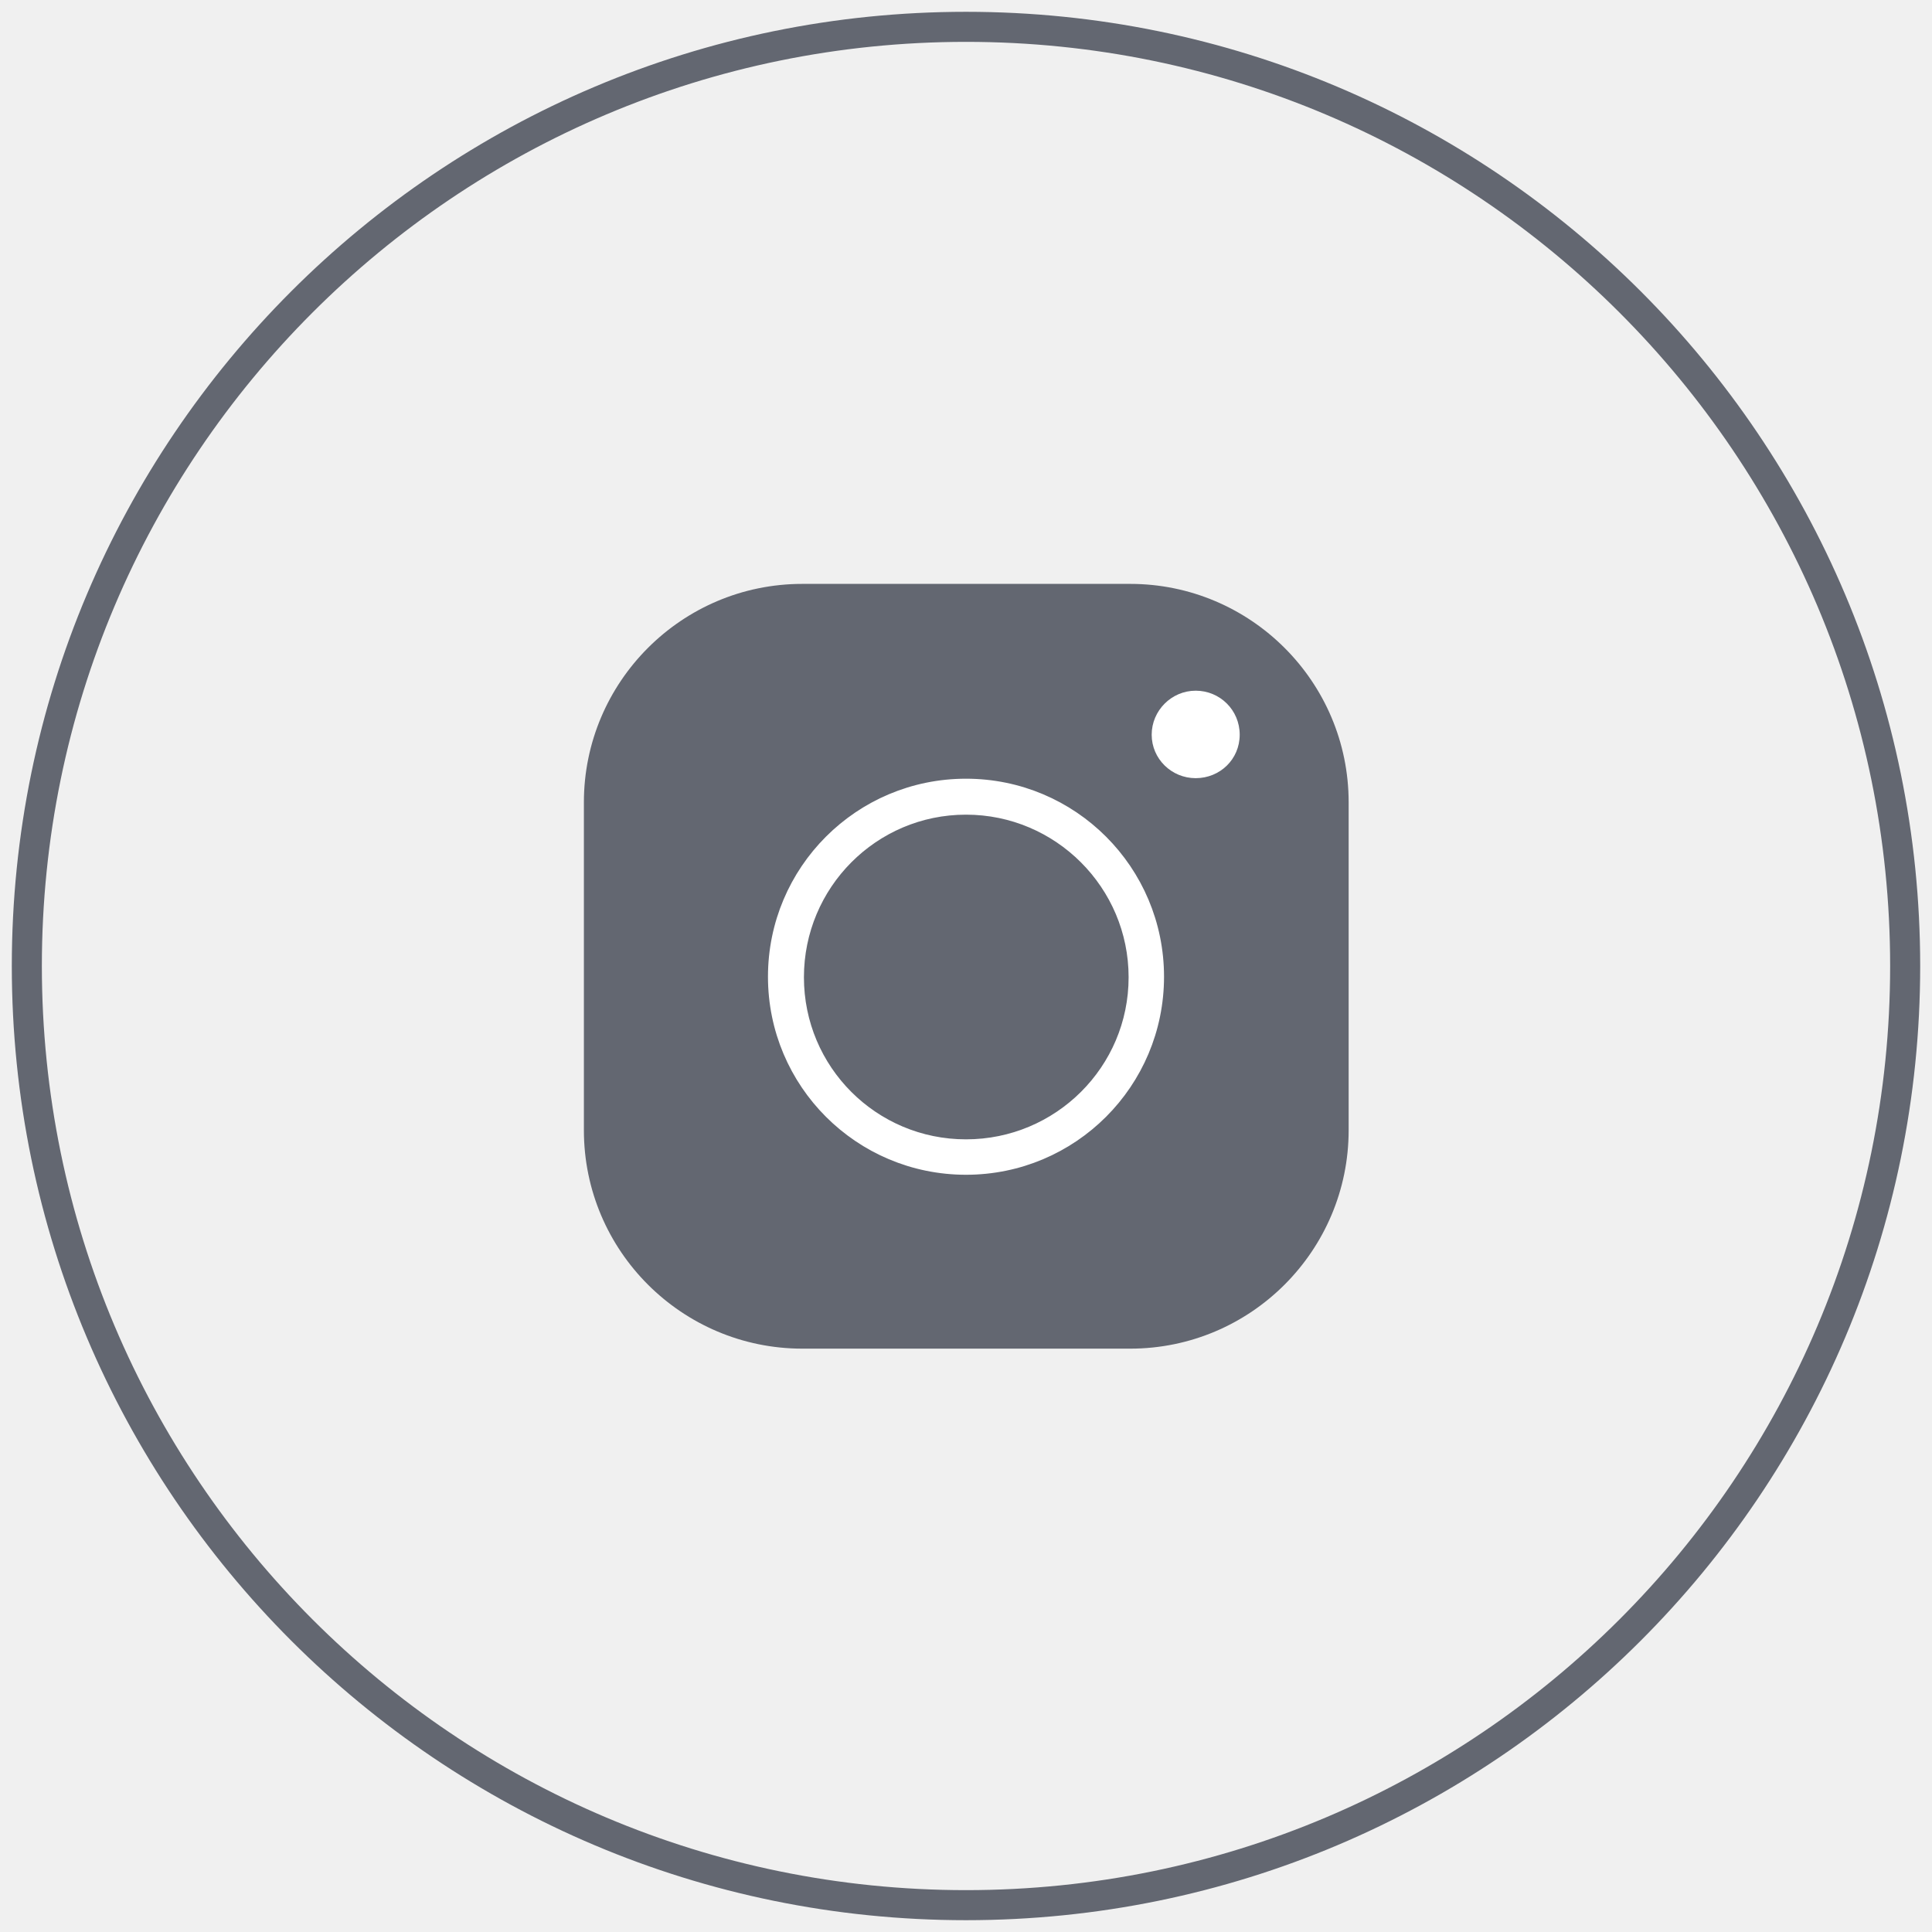
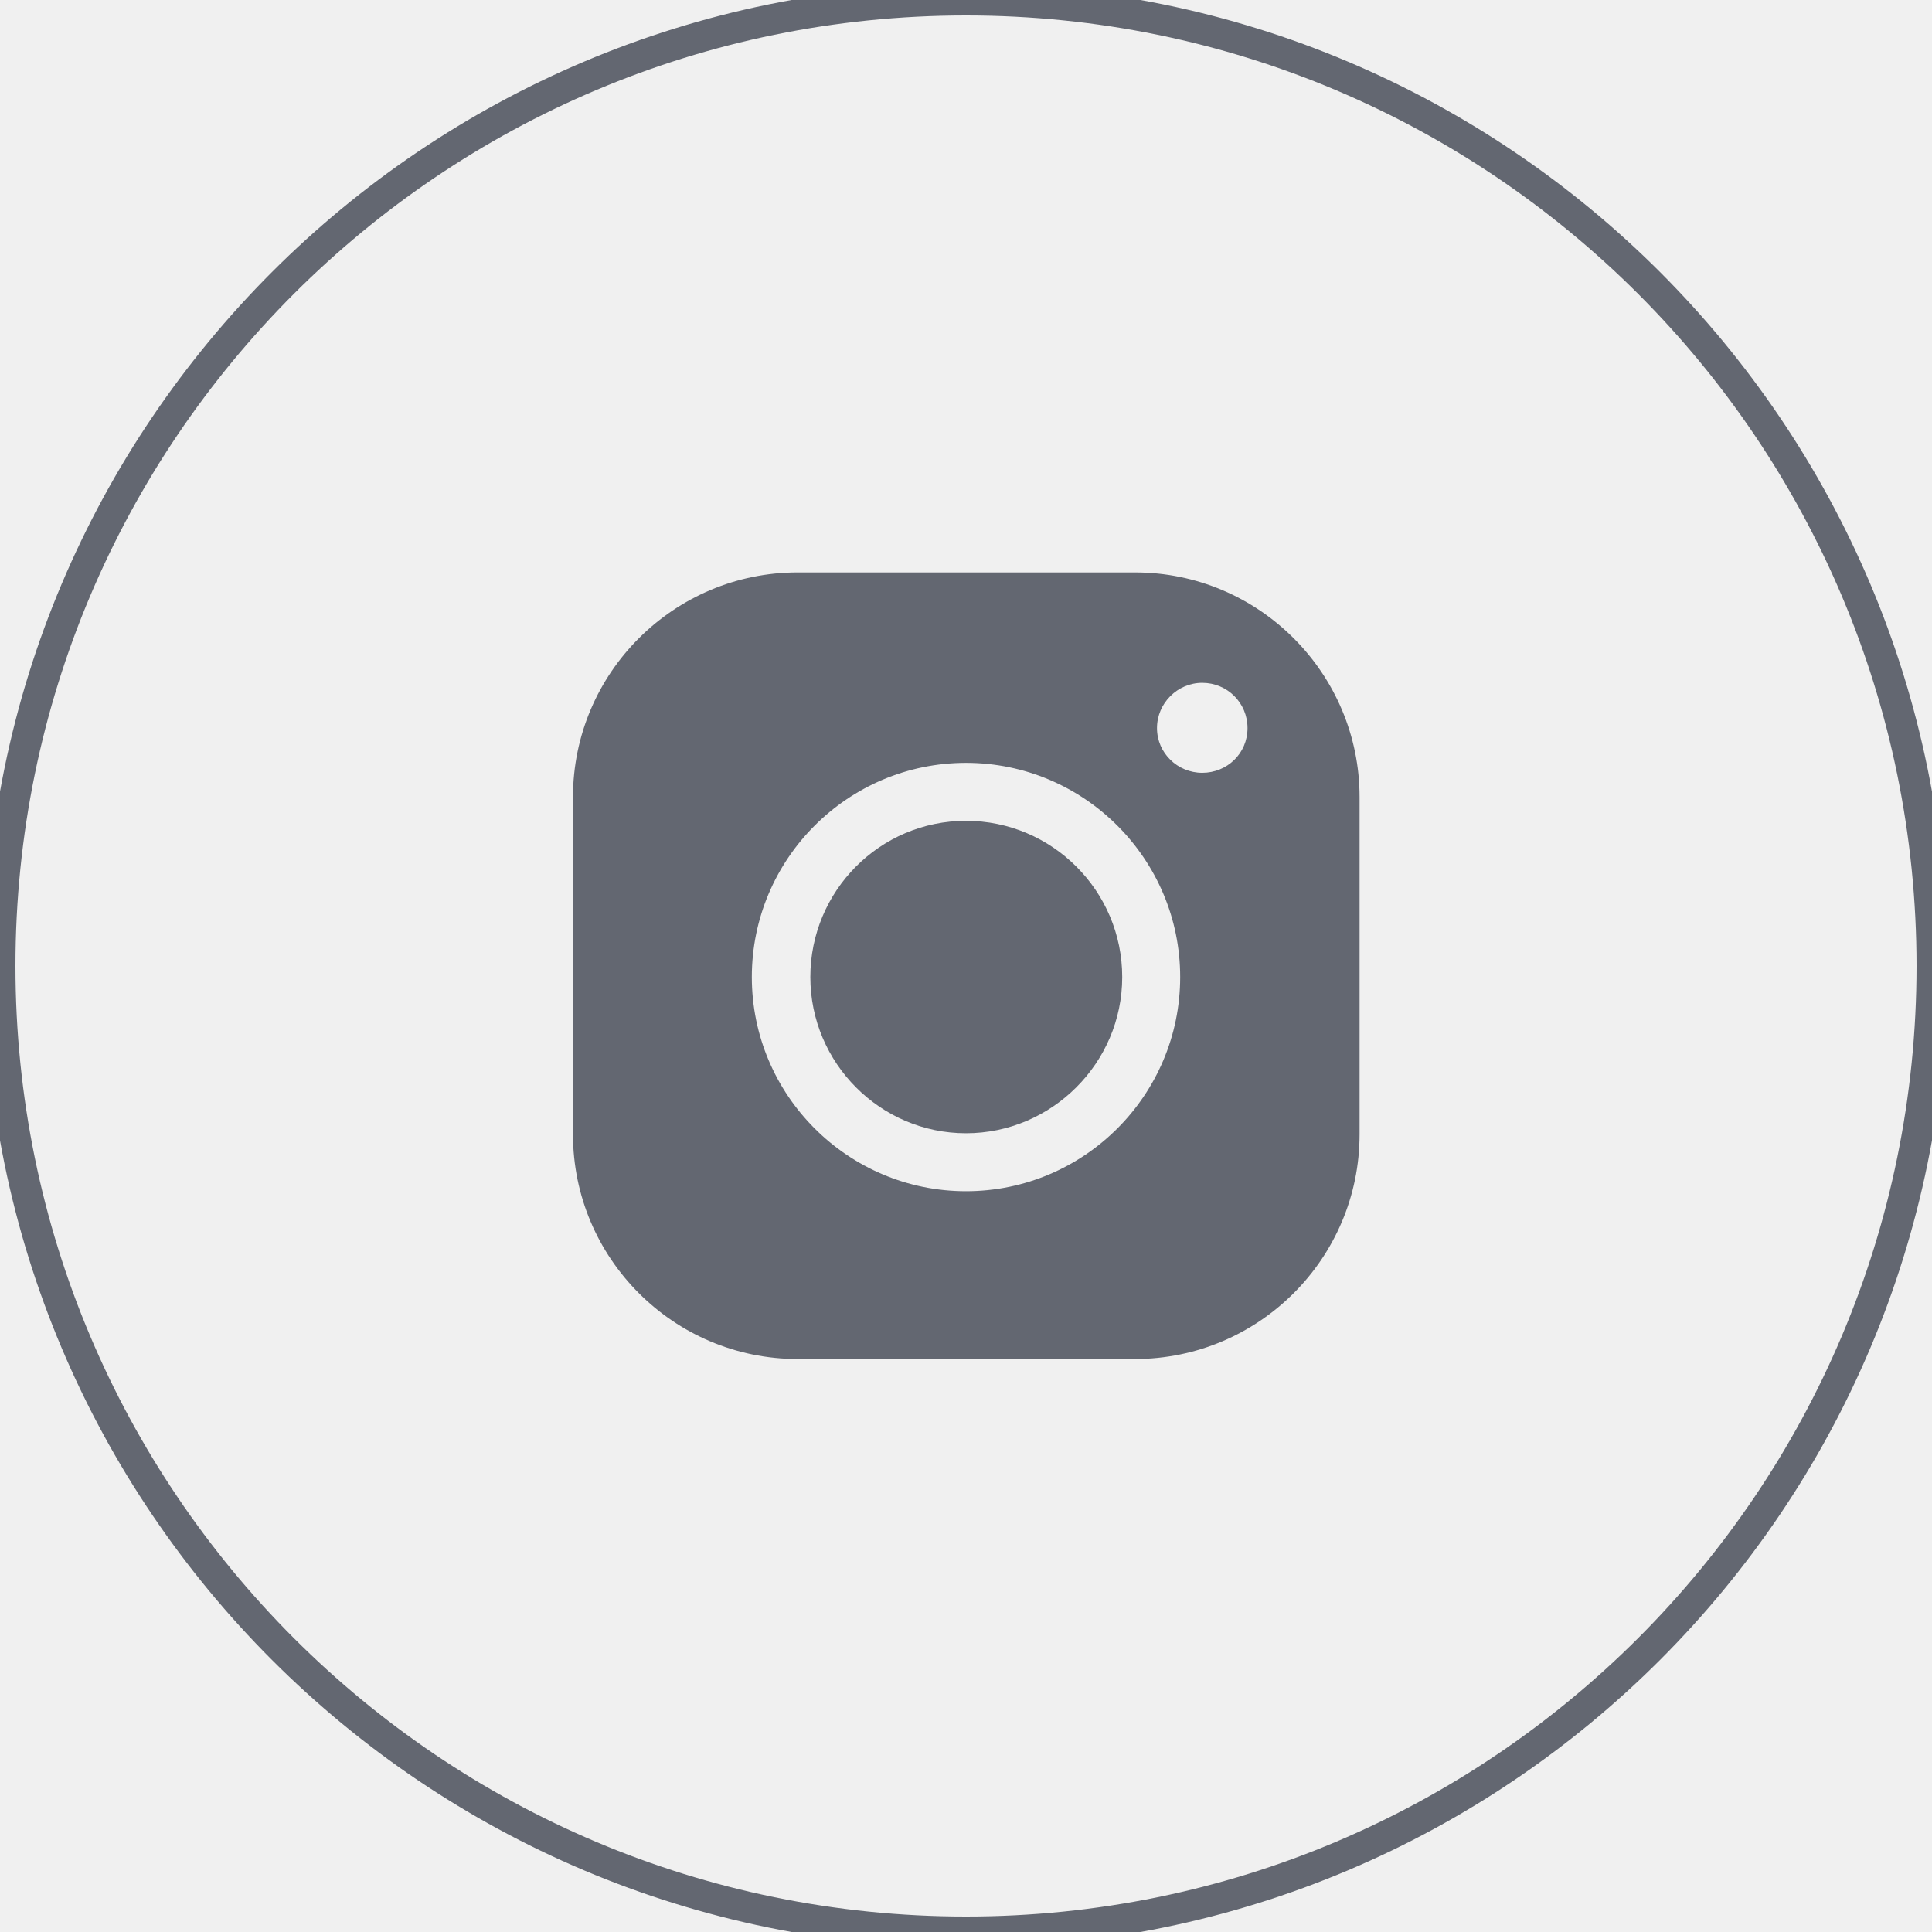
- <svg xmlns="http://www.w3.org/2000/svg" id="Layer_1" viewBox="0 0 36 36">
+ <svg xmlns="http://www.w3.org/2000/svg" id="Layer_1" viewBox="0 0 35 35">
  <defs>
-     <style>.cls-1{fill:#fff;}.cls-2,.cls-3{fill:#636771;}.cls-3{stroke:#fff;stroke-width:.36px;}.cls-4{fill:none;stroke:#636771;stroke-width:.56px;}</style>
+     <style>.cls-1{fill:#636771;}.cls-2{fill:none;stroke:#636771;stroke-width:.56px;}</style>
  </defs>
-   <circle class="cls-4" cx="18" cy="18" r="17.5" />
-   <g>
-     <path class="cls-2" d="M21.06,25.13h-6.11c-2.24,0-4.07-1.82-4.07-4.07v-6.11c0-2.24,1.82-4.07,4.07-4.07h6.11c2.24,0,4.07,1.82,4.07,4.07v6.11c0,2.24-1.82,4.07-4.07,4.07Z" />
-     <path class="cls-3" d="M18,21.71c-1.94,0-3.51-1.57-3.51-3.51s1.57-3.51,3.51-3.51,3.51,1.57,3.51,3.51-1.57,3.51-3.51,3.51Zm0-6.71c-1.77,0-3.2,1.44-3.2,3.21s1.43,3.2,3.2,3.2,3.21-1.43,3.21-3.2-1.44-3.21-3.21-3.21Z" />
-     <path class="cls-1" d="M22.28,14.5c-.45,0-.82-.36-.82-.81s.37-.82,.82-.82,.82,.36,.82,.82-.37,.81-.82,.81Z" />
-   </g>
+   <path class="cls-1" d="M17.5,14.87c-1.56,0-2.82,1.27-2.82,2.83s1.27,2.83,2.82,2.83,2.83-1.27,2.83-2.83-1.27-2.83-2.83-2.83Z" />
+   <path class="cls-1" d="M20.56,10.37h-6.11c-2.24,0-4.07,1.82-4.07,4.07v6.11c0,2.24,1.82,4.07,4.07,4.07h6.11c2.24,0,4.07-1.82,4.07-4.07v-6.11c0-2.24-1.82-4.07-4.07-4.07Zm-3.06,11.21c-2.14,0-3.88-1.74-3.88-3.88s1.74-3.88,3.88-3.88,3.88,1.74,3.88,3.88-1.74,3.88-3.88,3.88Zm4.28-7.58c-.45,0-.82-.36-.82-.81s.37-.82,.82-.82,.82,.36,.82,.82-.37,.81-.82,.81Z" />
+   <circle class="cls-2" cx="17.5" cy="17.5" r="17.5" />
</svg>
